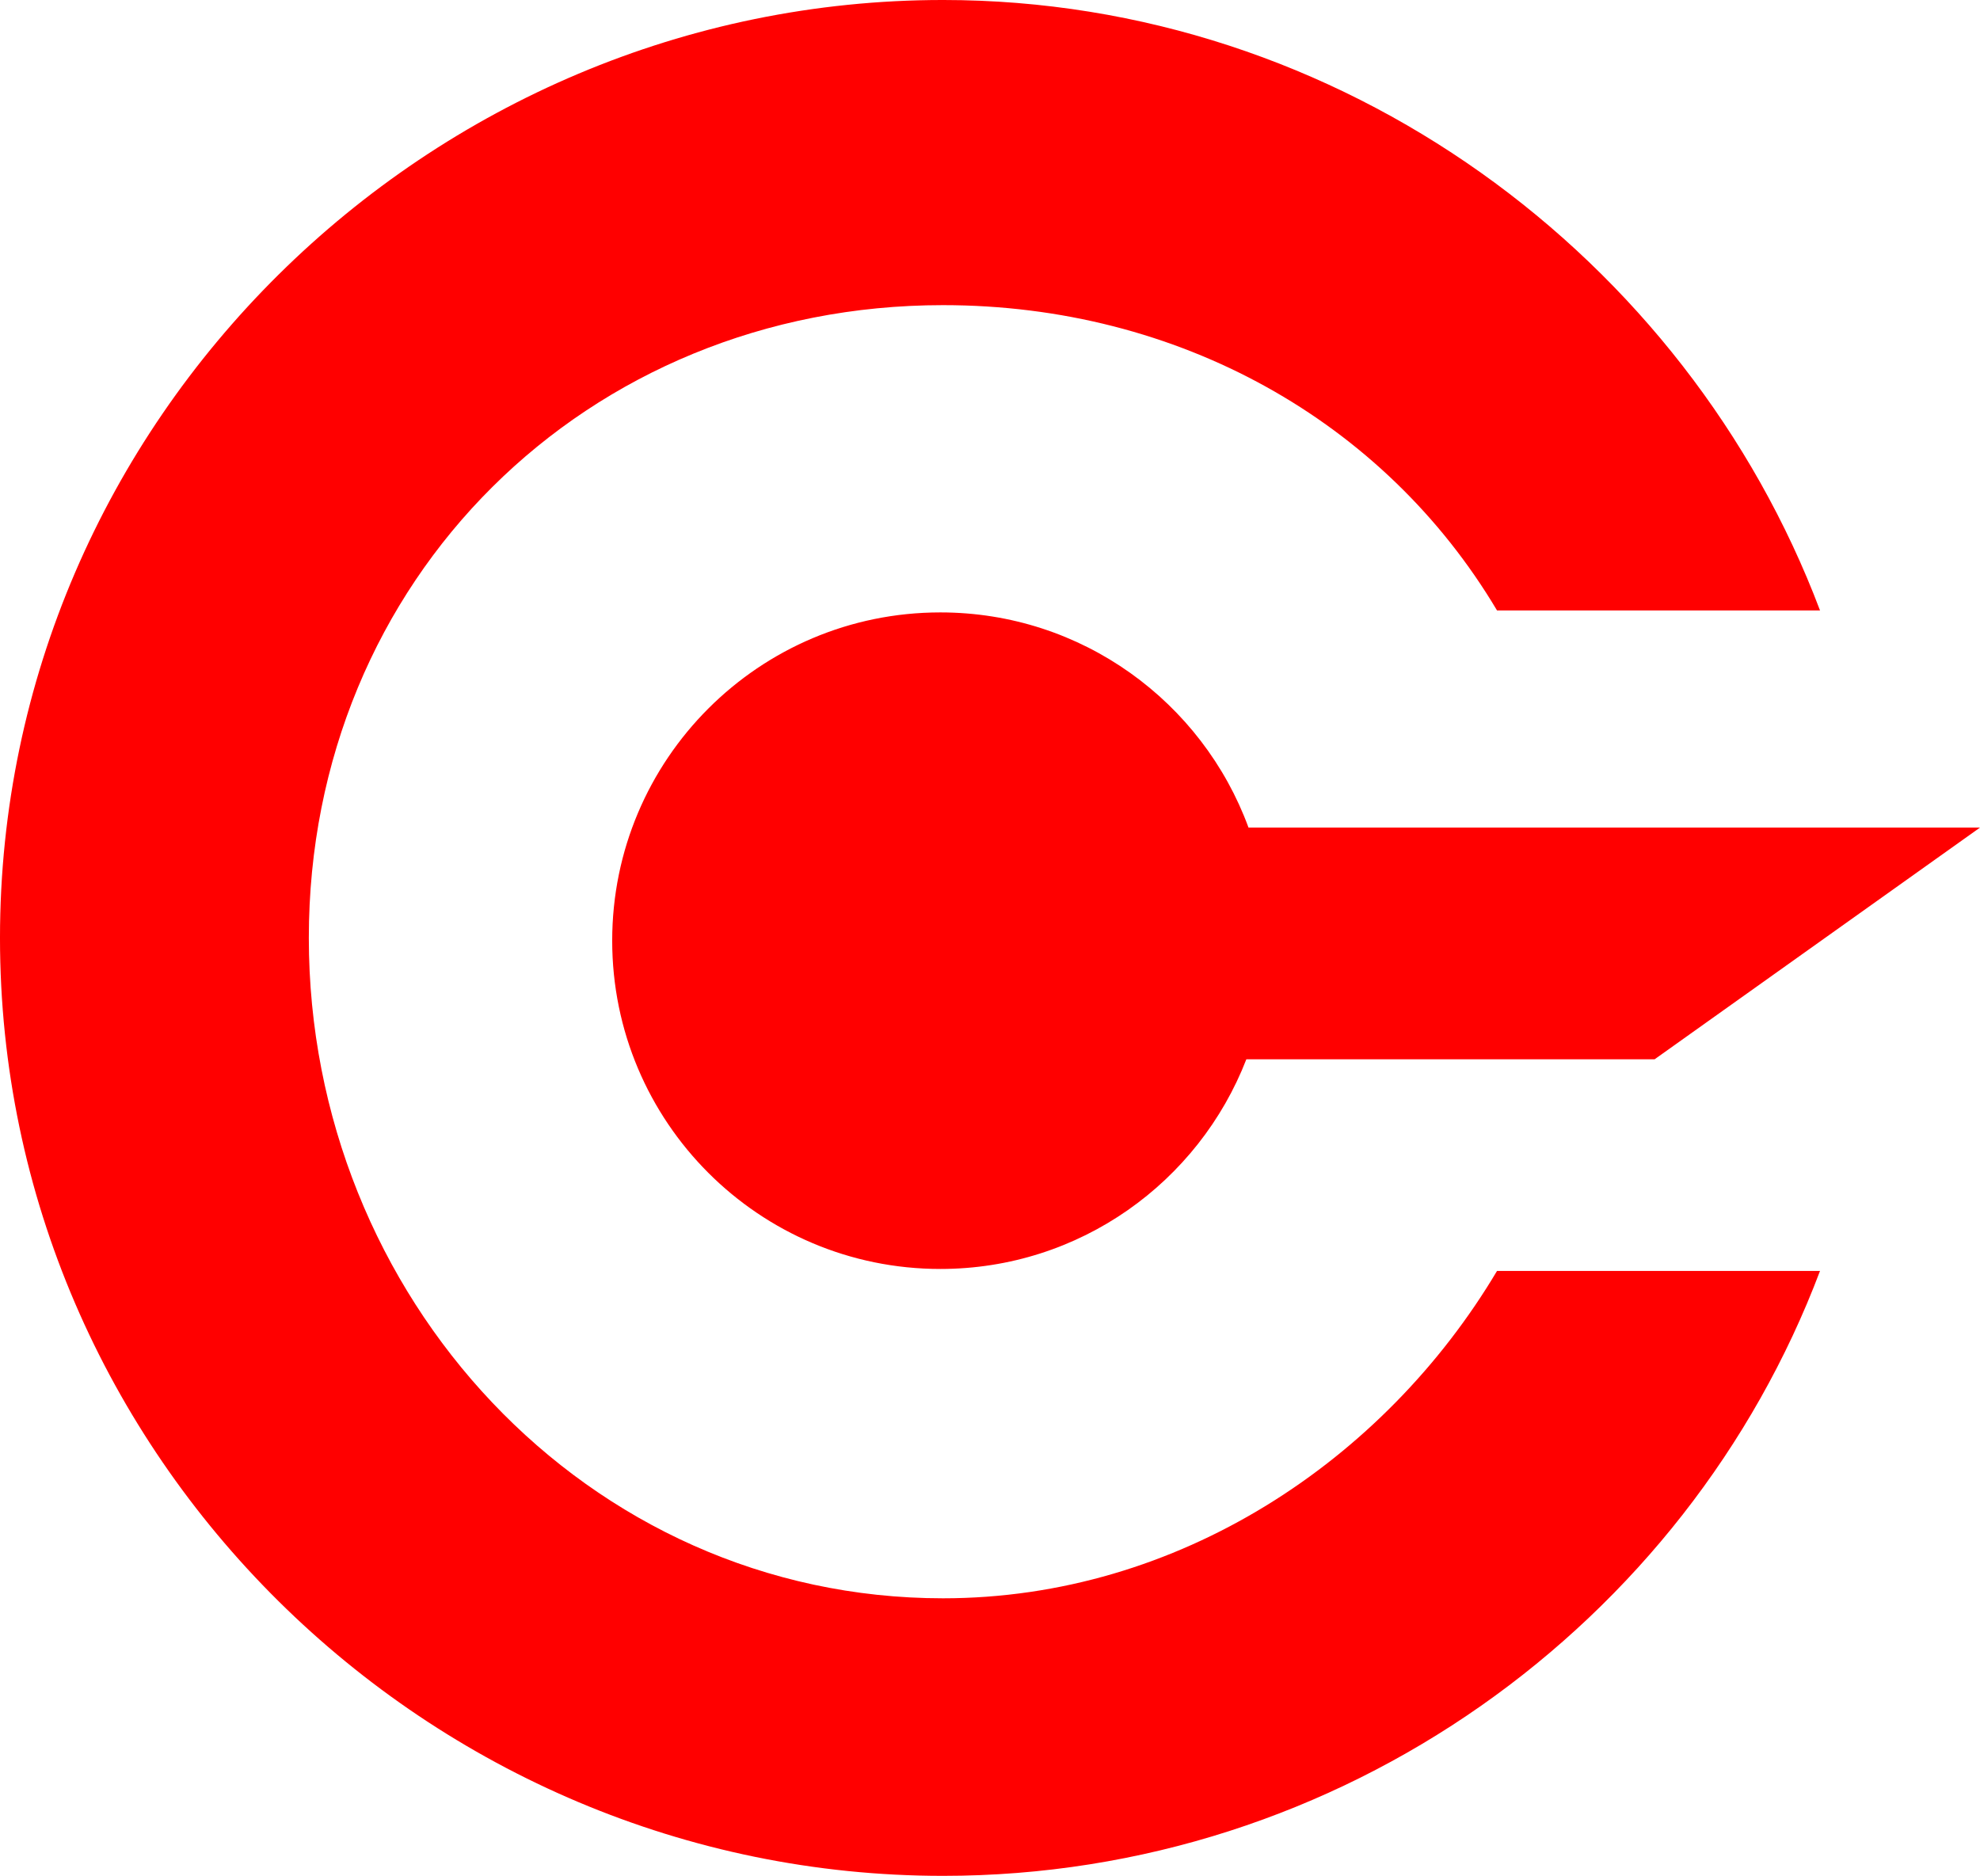
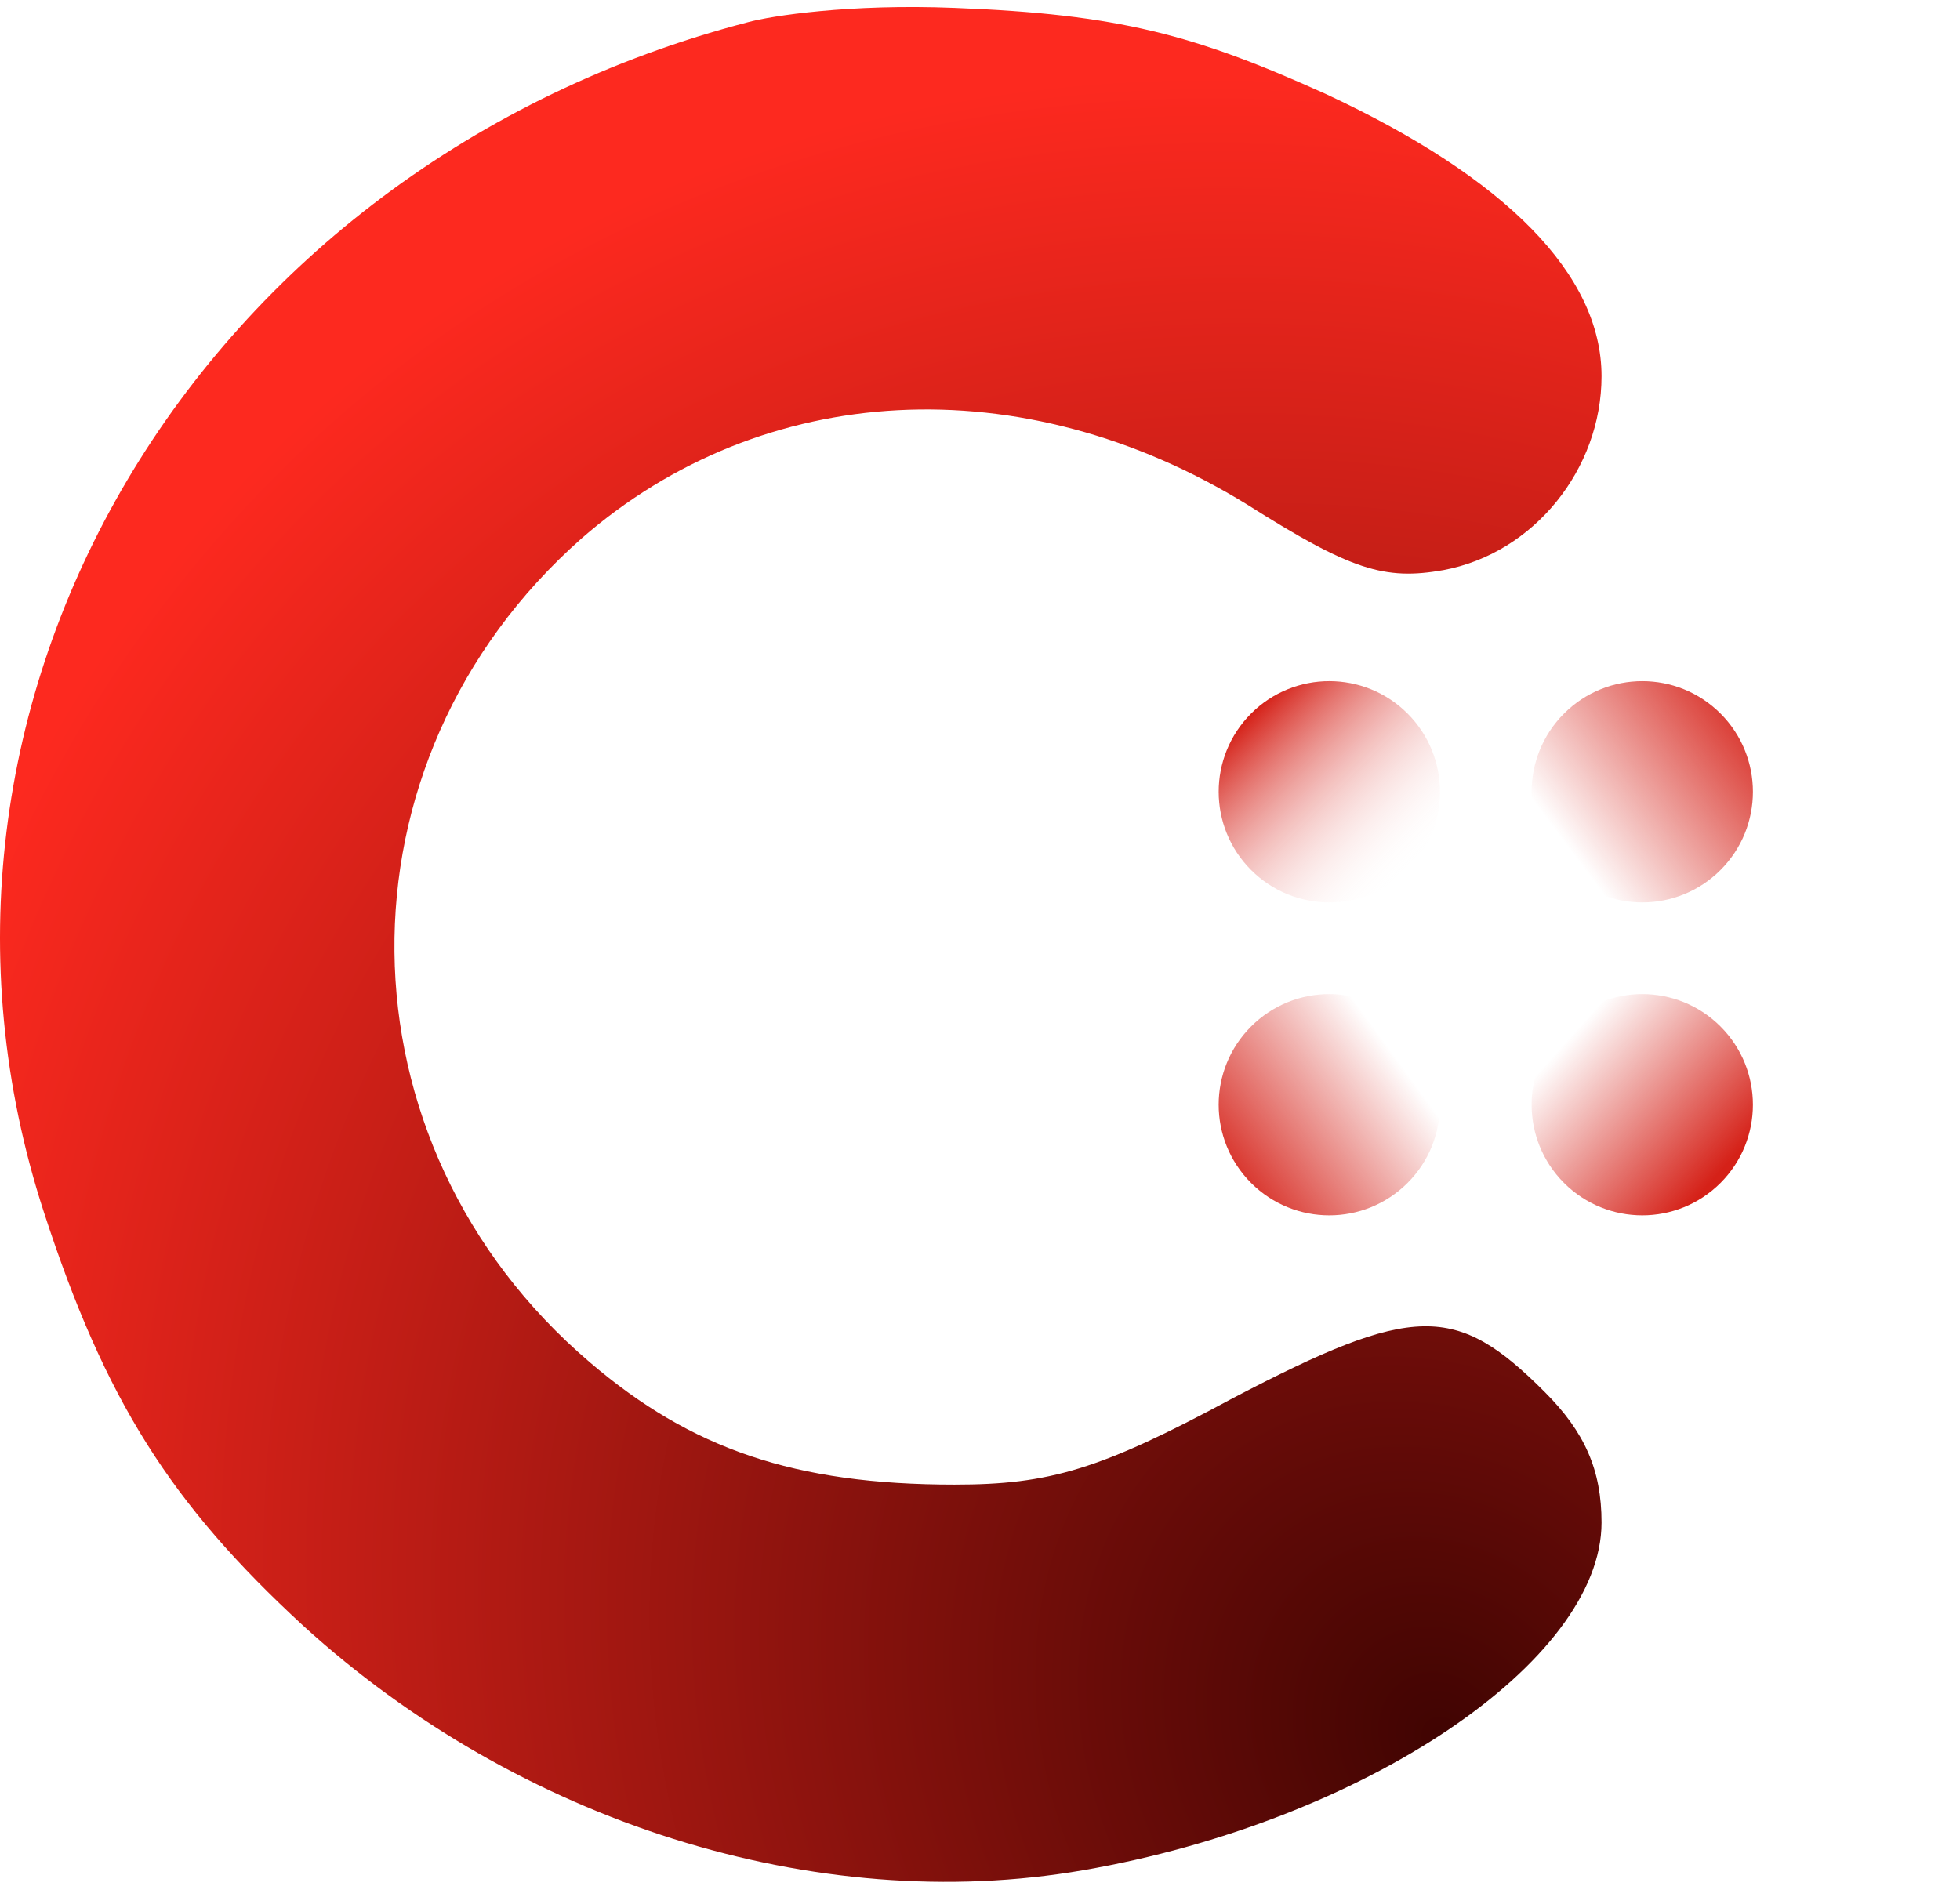
- <svg xmlns="http://www.w3.org/2000/svg" width="3888" height="3684" viewBox="0 0 3888 3684">
+ <svg xmlns="http://www.w3.org/2000/svg" width="124" height="120" viewBox="0 0 124 120" fill="none">
+   <path d="M47.322 1.405C12.523 10.472 -7.744 44.472 2.789 76.738C6.656 88.605 10.789 95.138 19.189 102.872C32.789 115.272 51.589 121.272 68.522 118.338C86.256 115.272 101.322 105.138 101.322 96.338C101.322 93.005 100.256 90.605 97.722 88.072C92.123 82.472 89.456 82.472 77.989 88.472C69.589 93.005 66.389 93.938 60.389 93.938C50.256 93.938 43.722 91.672 37.322 86.205C21.056 72.338 20.789 48.205 36.789 34.072C48.256 24.072 64.656 23.138 78.922 31.938C85.456 36.072 87.589 36.738 91.323 36.072C97.056 35.005 101.322 29.672 101.322 23.805C101.322 17.405 95.323 11.272 83.856 5.938C75.589 2.205 70.789 0.9 60.389 0.5C53.722 0.233 48.789 1.005 47.322 1.405Z" fill="url(#paint0_radial_325_642)" />
+   <rect x="93.999" y="69.9" width="14" height="14" rx="7" transform="rotate(-45 93.999 69.9004)" fill="url(#paint1_linear_325_642)" />
+   <rect x="74.2" y="69.9" width="14" height="14" rx="7" transform="rotate(-45 74.2002 69.9004)" fill="url(#paint2_linear_325_642)" />
+   <rect x="93.999" y="50.1" width="14" height="14" rx="7" transform="rotate(-45 93.999 50.0996)" fill="url(#paint3_linear_325_642)" />
+   <rect x="74.2" y="50.1" width="14" height="14" rx="7" transform="rotate(-45 74.2002 50.0996)" fill="url(#paint4_linear_325_642)" />
  <defs>
-     <style>
-       .cls-1 {
-         fill: red;
-         fill-rule: evenodd;
-       }
-     </style>
+     <radialGradient id="paint0_radial_325_642" cx="0" cy="0" r="1" gradientUnits="userSpaceOnUse" gradientTransform="translate(92 110) rotate(-126.046) scale(111.311 95.5204)">
+       <stop stop-color="#400402" />
+       <stop offset="1" stop-color="#FD291F" />
+     </radialGradient>
+     <linearGradient id="paint1_linear_325_642" x1="101" y1="83.406" x2="100.293" y2="70.679" gradientUnits="userSpaceOnUse">
+       <stop stop-color="#D52118" />
+       <stop offset="1" stop-color="#D52118" stop-opacity="0" />
+     </linearGradient>
+     <linearGradient id="paint2_linear_325_642" x1="72.927" y1="75.133" x2="86.363" y2="77.254" gradientUnits="userSpaceOnUse">
+       <stop stop-color="#D52118" />
+       <stop offset="1" stop-color="#D52118" stop-opacity="0" />
+     </linearGradient>
+     <linearGradient id="paint3_linear_325_642" x1="109.98" y1="58.869" x2="95.131" y2="56.747" gradientUnits="userSpaceOnUse">
+       <stop stop-color="#D52118" />
+       <stop offset="1" stop-color="#D52118" stop-opacity="0" />
+     </linearGradient>
+     <linearGradient id="paint4_linear_325_642" x1="81.2" y1="50.1" x2="81.2" y2="64.1" gradientUnits="userSpaceOnUse">
+       <stop stop-color="#D52118" />
+       <stop offset="1" stop-color="#FFFCFC" stop-opacity="0" />
+     </linearGradient>
  </defs>
-   <path id="Crypto_Logo" data-name="Crypto Logo" class="cls-1" d="M3420.62,1768.86c-221.3-372.11-625.64-599.59-1087.86-599.59-699.74,0-1245.34,538.43-1245.34,1242.72s545.6,1296.9,1245.34,1296.9c462.22,0,866.56-270.82,1087.86-642.93h634.24c-262.11,694.44-940.2,1188.03-1722.1,1188.03-1010.74,0-1851.773-824.69-1851.773-1842s841.033-1842,1851.773-1842c781.9,0,1459.99,504.428,1722.1,1198.868H3420.62ZM4369,2195.29l-638.98,455.08H2928.36c-93.37,240.88-327.09,411.74-600.84,411.74-355.89,0-644.39-288.64-644.39-644.7s288.5-644.7,644.39-644.7c277.87,0,514.64,175.96,605.11,422.58H4369Z" transform="translate(-481 -570)" />
</svg>
